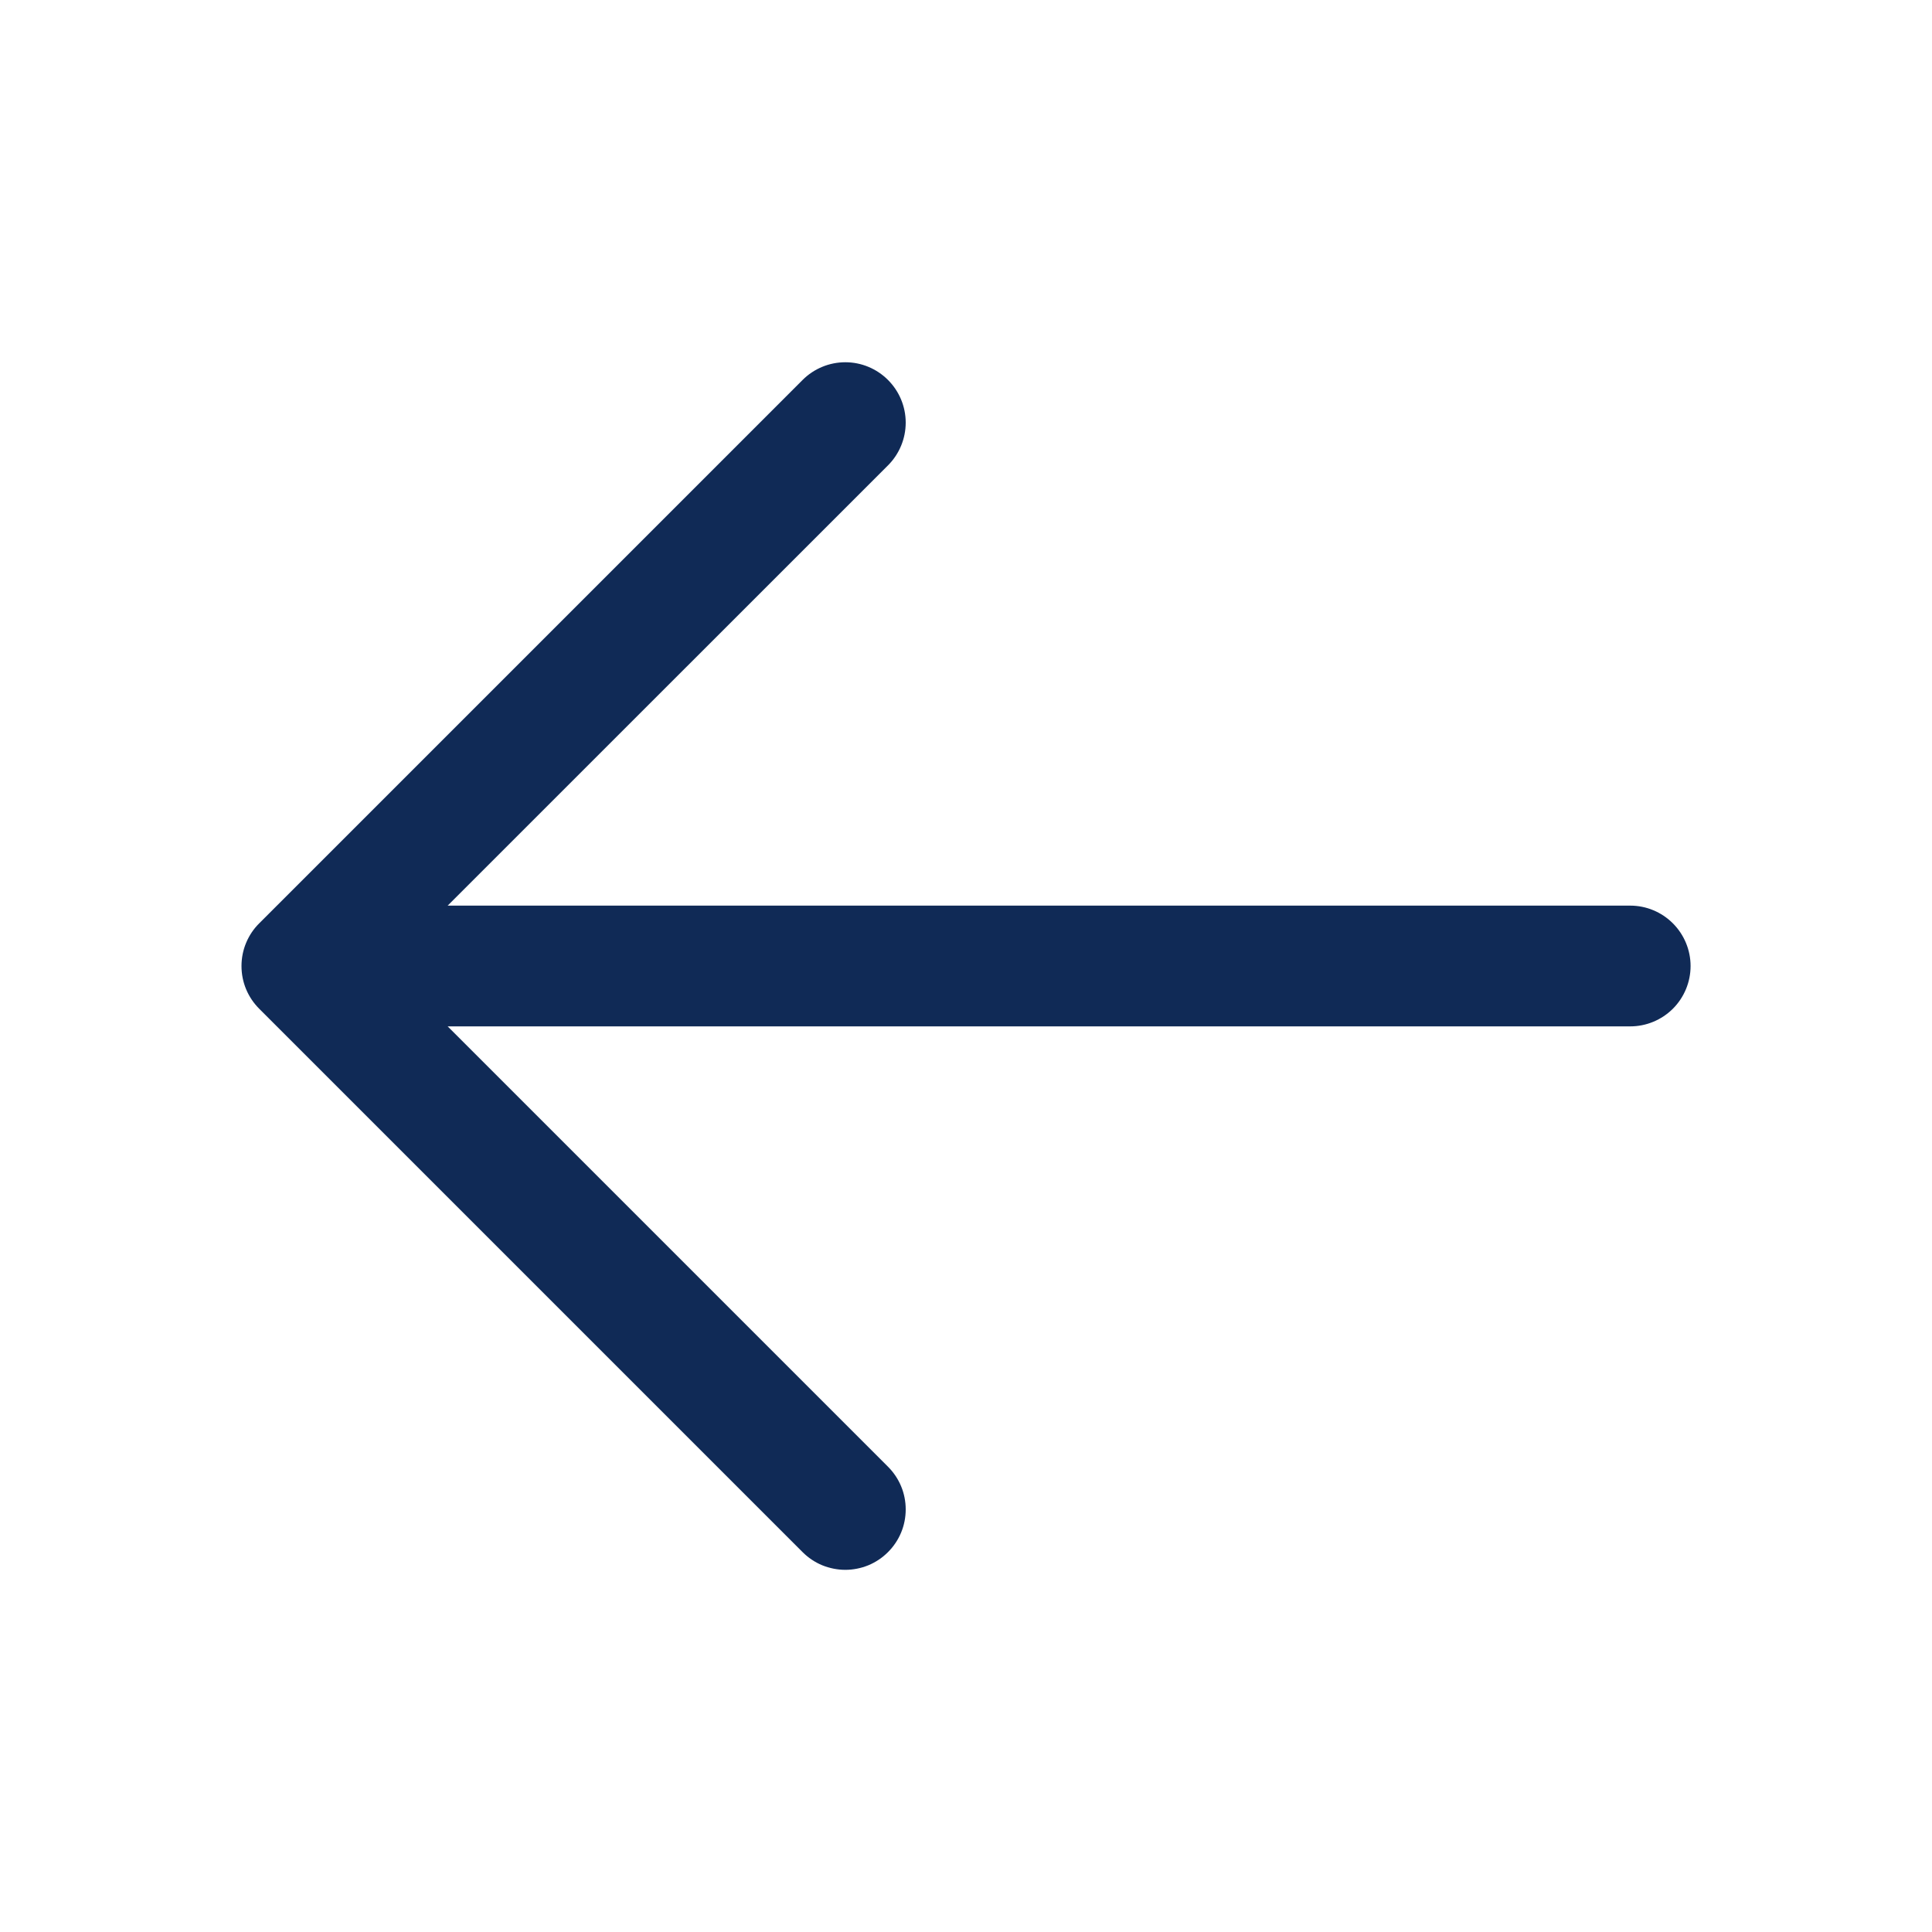
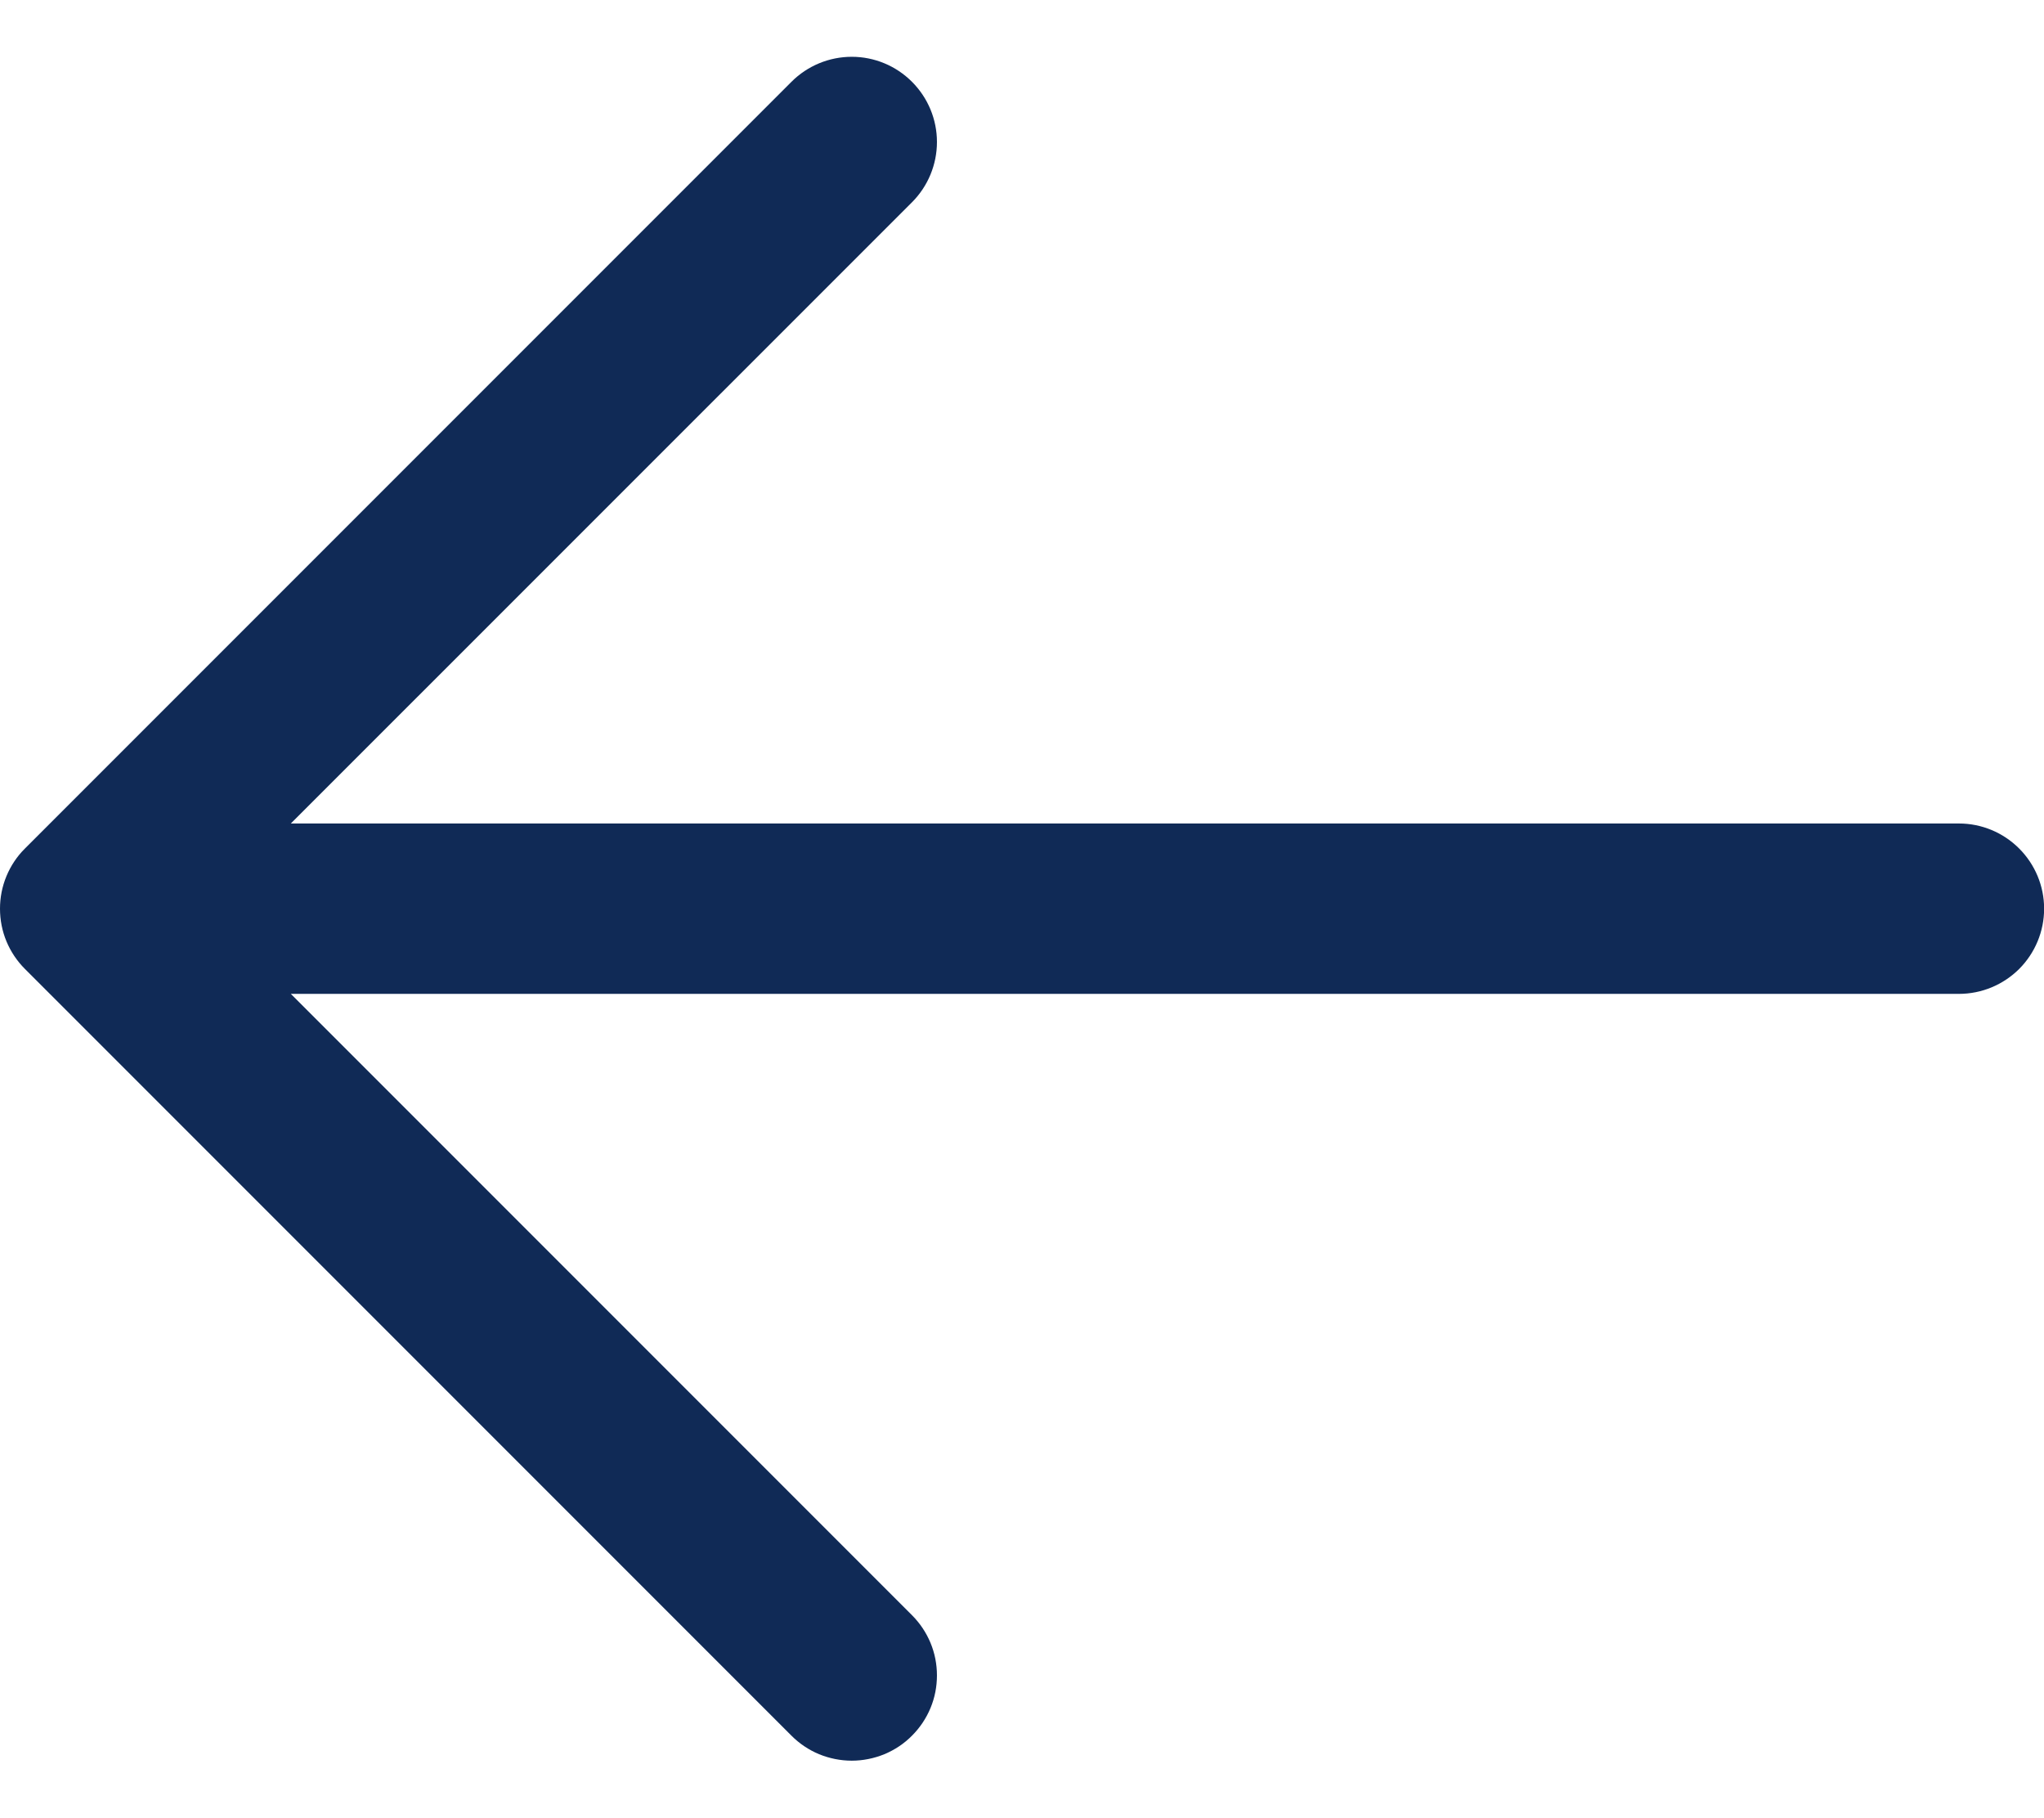
- <svg xmlns="http://www.w3.org/2000/svg" width="24" height="24" viewBox="0 0 24 24" fill="none">
-   <path d="M21.001 12C21.001 12.199 20.922 12.39 20.781 12.531C20.64 12.671 20.45 12.75 20.251 12.75H5.561L11.031 18.22C11.101 18.29 11.156 18.372 11.194 18.463C11.232 18.554 11.251 18.652 11.251 18.75C11.251 18.849 11.232 18.947 11.194 19.038C11.156 19.129 11.101 19.211 11.031 19.281C10.961 19.351 10.879 19.406 10.788 19.444C10.697 19.481 10.599 19.501 10.501 19.501C10.402 19.501 10.305 19.481 10.213 19.444C10.122 19.406 10.04 19.351 9.97 19.281L3.22 12.531C3.15 12.461 3.095 12.379 3.057 12.288C3.019 12.197 3 12.099 3 12C3 11.902 3.019 11.804 3.057 11.713C3.095 11.622 3.15 11.539 3.22 11.47L9.97 4.72C10.111 4.579 10.302 4.5 10.501 4.5C10.7 4.5 10.89 4.579 11.031 4.72C11.172 4.861 11.251 5.051 11.251 5.25C11.251 5.449 11.172 5.64 11.031 5.781L5.561 11.25H20.251C20.45 11.25 20.64 11.329 20.781 11.47C20.922 11.611 21.001 11.802 21.001 12Z" fill="#102A56" />
+ <svg xmlns="http://www.w3.org/2000/svg" width="18" height="16" viewBox="0 0 18 16" fill="none">
+   <path d="M18.001 8C18.001 8.199 17.922 8.39 17.781 8.531C17.64 8.671 17.45 8.75 17.251 8.75H2.561L8.031 14.22C8.101 14.29 8.156 14.372 8.194 14.463C8.232 14.554 8.251 14.652 8.251 14.75C8.251 14.849 8.232 14.947 8.194 15.038C8.156 15.129 8.101 15.211 8.031 15.281C7.962 15.351 7.879 15.406 7.788 15.444C7.697 15.481 7.599 15.501 7.501 15.501C7.402 15.501 7.304 15.481 7.213 15.444C7.122 15.406 7.04 15.351 6.97 15.281L0.22 8.531C0.15 8.461 0.095 8.379 0.057 8.288C0.019 8.197 0 8.099 0 8C0 7.902 0.019 7.804 0.057 7.713C0.095 7.622 0.15 7.539 0.22 7.47L6.97 0.72C7.111 0.579 7.302 0.5 7.501 0.5C7.7 0.5 7.89 0.579 8.031 0.72C8.172 0.861 8.251 1.051 8.251 1.25C8.251 1.449 8.172 1.64 8.031 1.781L2.561 7.25H17.251C17.45 7.25 17.64 7.329 17.781 7.47C17.922 7.611 18.001 7.801 18.001 8Z" fill="#102A56" />
</svg>
